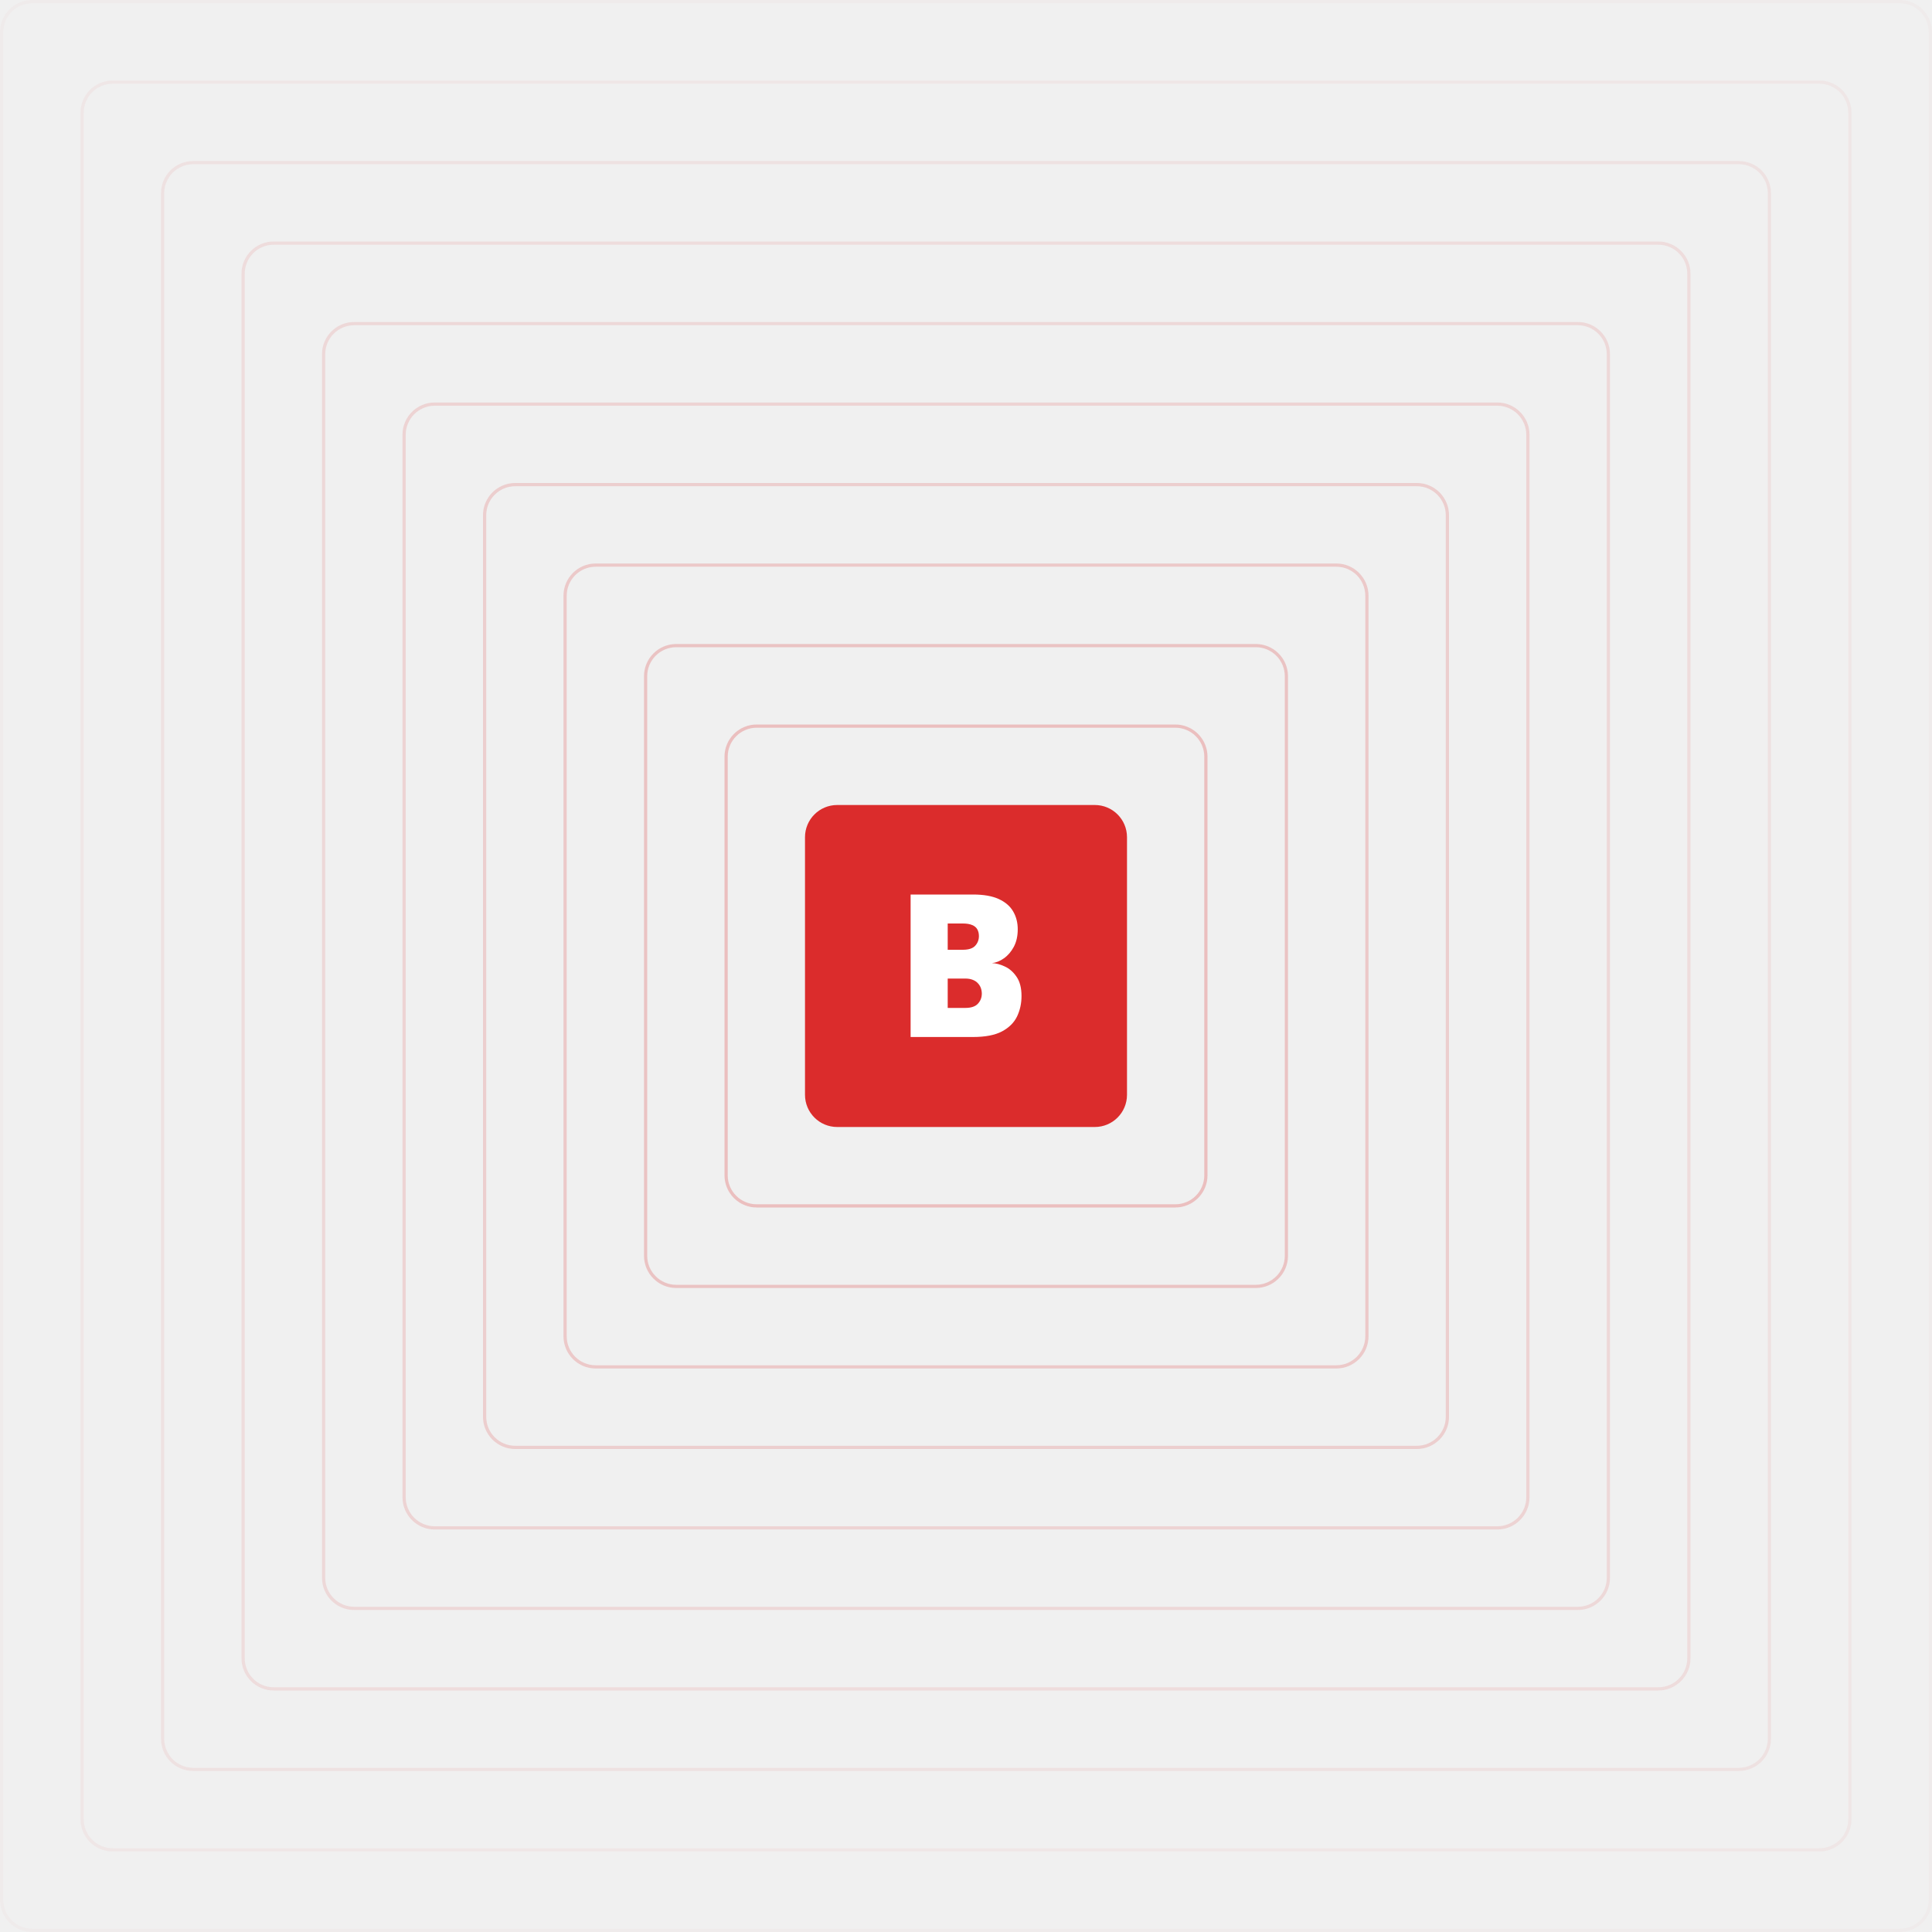
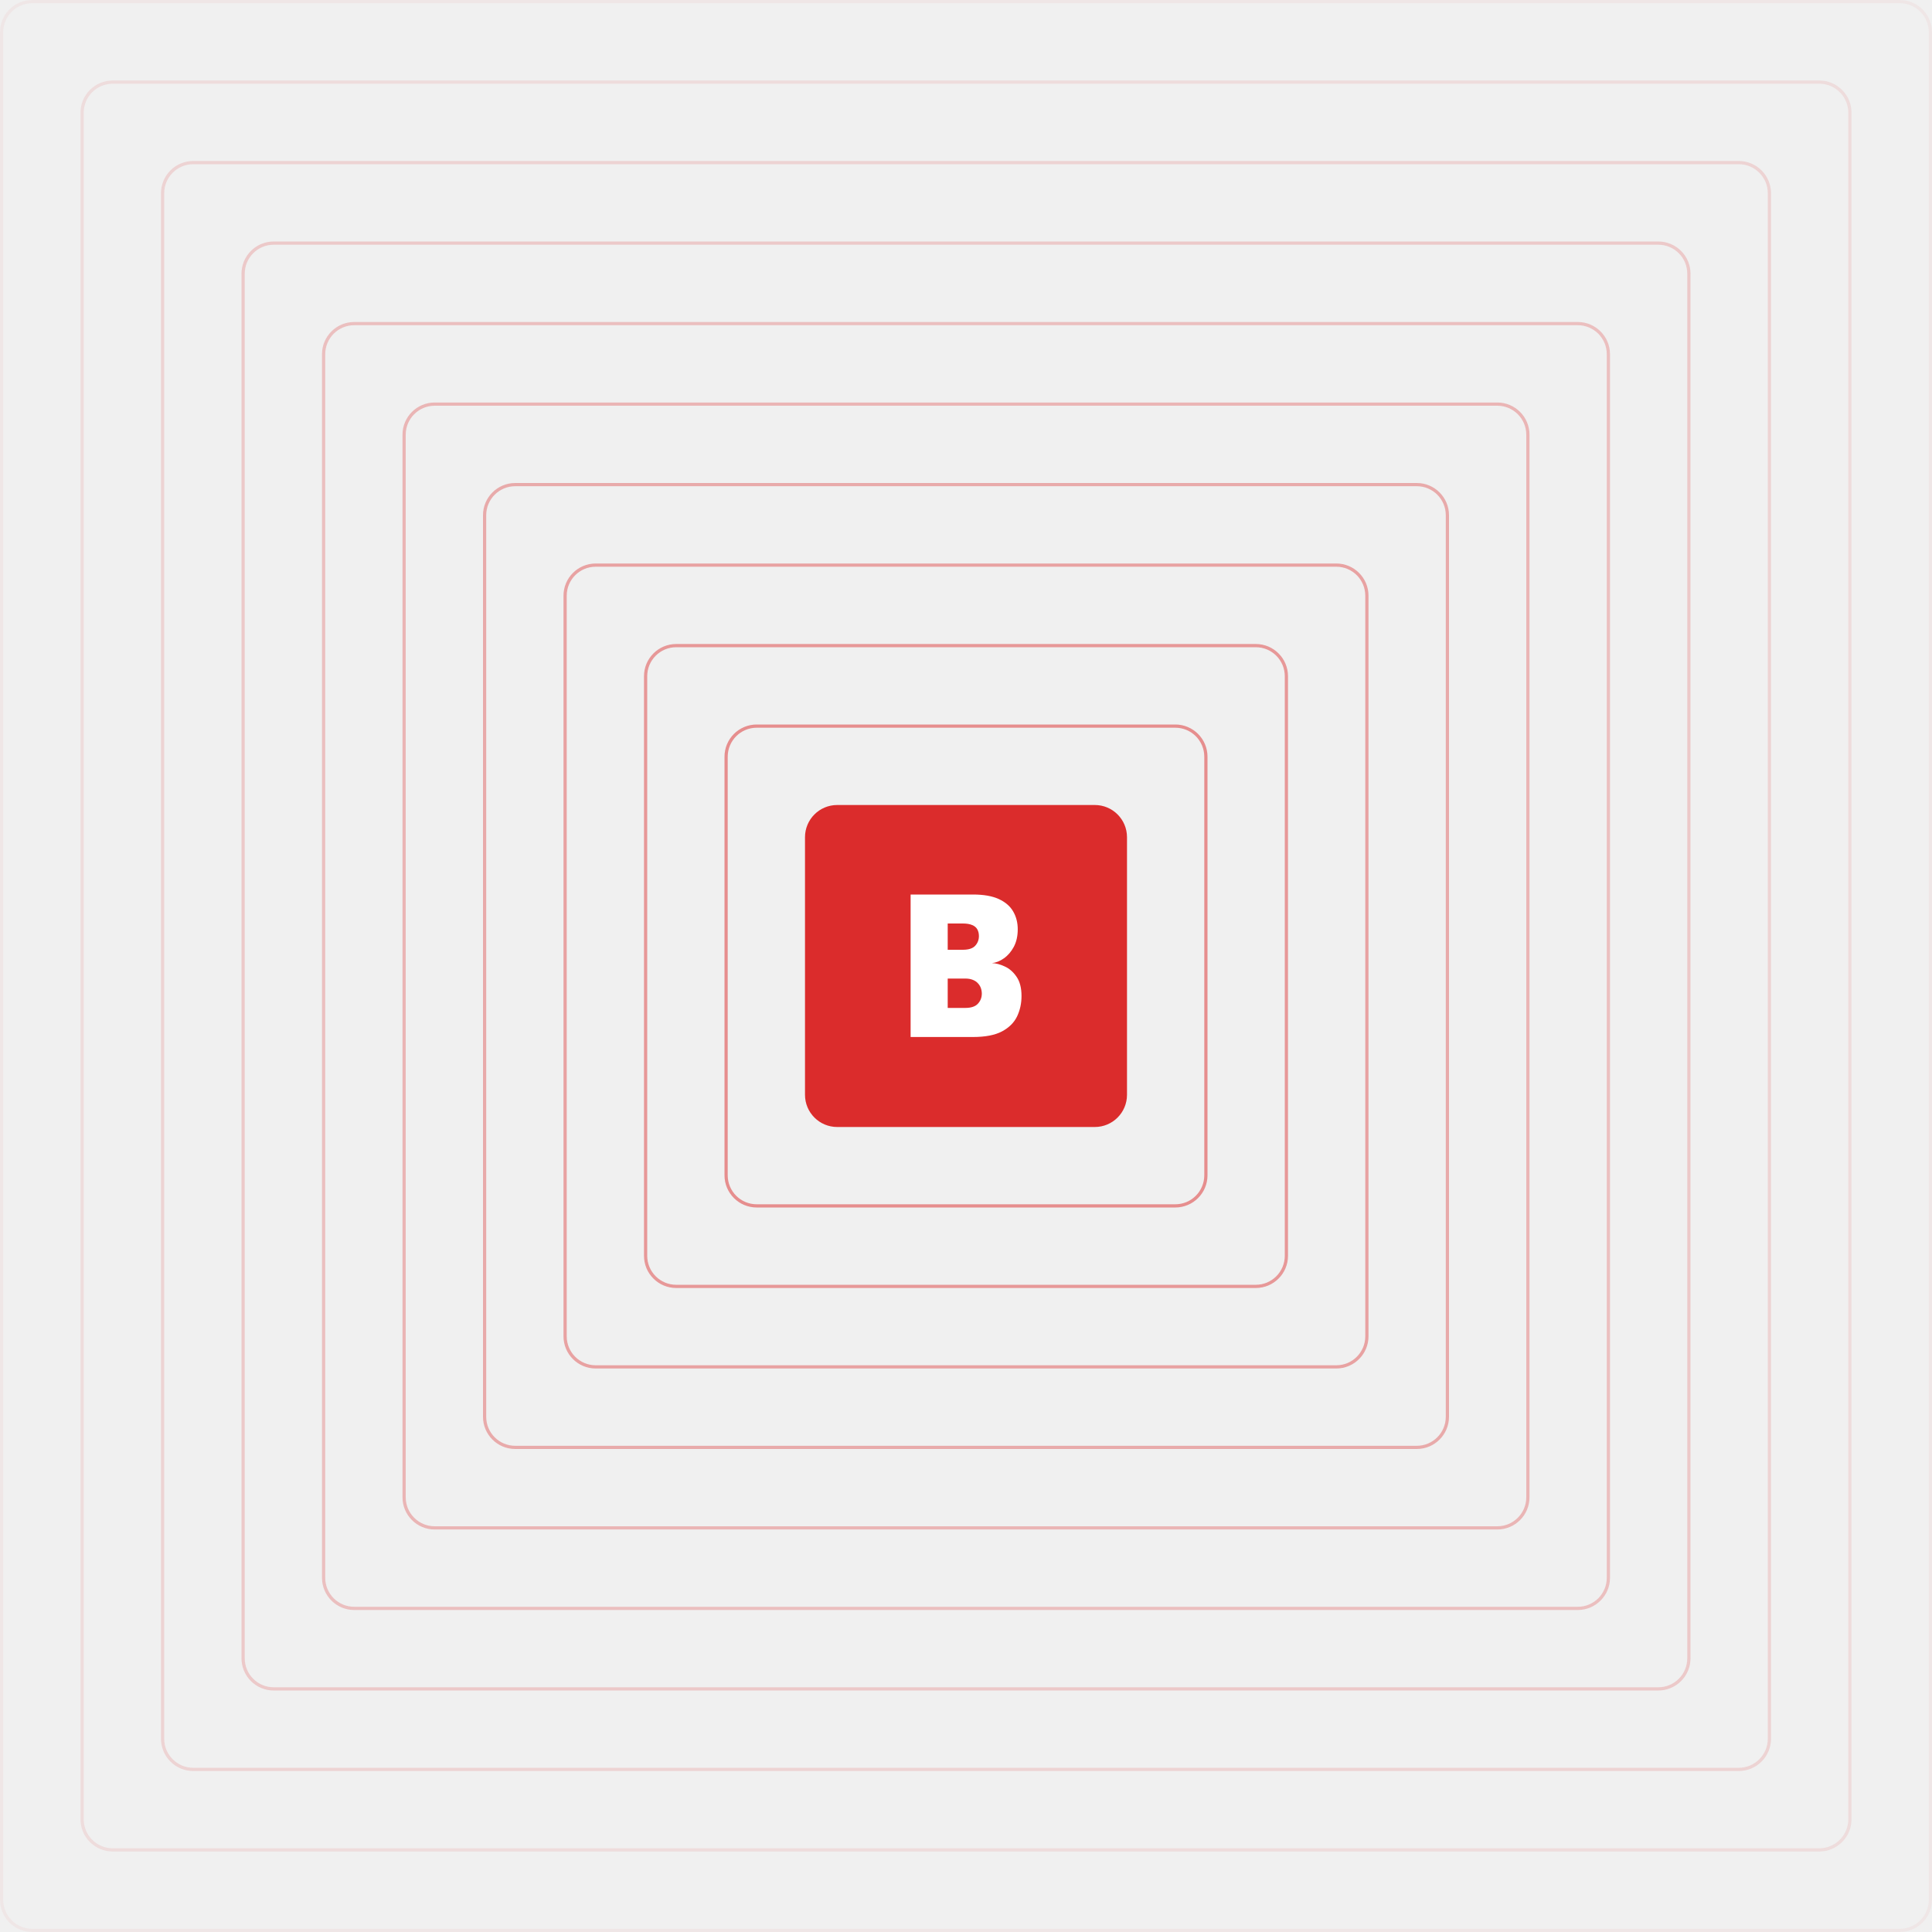
<svg xmlns="http://www.w3.org/2000/svg" width="600" height="600" viewBox="0 0 600 600" fill="none">
  <rect x="250" y="250" width="100" height="100" rx="10" fill="#DB2C2C" />
  <path d="M302.15 277.8C305.47 277.8 308.15 278.27 310.19 279.21C312.23 280.15 313.72 281.44 314.66 283.08C315.6 284.7 316.07 286.54 316.07 288.6C316.07 290.7 315.66 292.52 314.84 294.06C314.02 295.58 312.99 296.77 311.75 297.63C310.53 298.49 309.3 298.98 308.06 299.1C309.3 299.14 310.63 299.49 312.05 300.15C313.49 300.81 314.71 301.88 315.71 303.36C316.73 304.84 317.24 306.83 317.24 309.33C317.24 311.61 316.78 313.72 315.86 315.66C314.94 317.58 313.38 319.13 311.18 320.31C309 321.47 305.99 322.05 302.15 322.05H282.8V277.8H302.15ZM294.32 298.14L290.36 294.96H299C300.8 294.96 302.08 294.55 302.84 293.73C303.62 292.89 304.01 291.88 304.01 290.7C304.01 289.88 303.84 289.18 303.5 288.6C303.18 288.02 302.65 287.58 301.91 287.28C301.17 286.96 300.2 286.8 299 286.8H288.86L294.32 281.34V298.14ZM299.78 313.02C301.58 313.02 302.88 312.59 303.68 311.73C304.5 310.85 304.91 309.8 304.91 308.58C304.91 307.98 304.81 307.4 304.61 306.84C304.41 306.28 304.1 305.78 303.68 305.34C303.28 304.9 302.75 304.55 302.09 304.29C301.45 304.03 300.68 303.9 299.78 303.9H290.36L294.32 300.72V318.48L288.86 313.02H299.78Z" fill="white" />
-   <g opacity="0.25">
+   <g opacity="0.5">
    <rect x="225.5" y="225.5" width="149" height="149" rx="9.5" stroke="#DB2C2C" />
    <rect x="200.5" y="200.5" width="199" height="199" rx="9.5" stroke="#DB2C2C" stroke-opacity="0.9" />
    <rect x="175.5" y="175.5" width="249" height="249" rx="9.5" stroke="#DB2C2C" stroke-opacity="0.8" />
    <rect x="150.5" y="150.5" width="299" height="299" rx="9.5" stroke="#DB2C2C" stroke-opacity="0.7" />
    <rect x="125.5" y="125.5" width="349" height="349" rx="9.5" stroke="#DB2C2C" stroke-opacity="0.6" />
    <rect x="100.5" y="100.5" width="399" height="399" rx="9.5" stroke="#DB2C2C" stroke-opacity="0.5" />
    <rect x="75.5" y="75.5" width="449" height="449" rx="9.5" stroke="#DB2C2C" stroke-opacity="0.4" />
    <rect x="0.5" y="0.5" width="599" height="599" rx="9.5" stroke="#DB2C2C" stroke-opacity="0.1" />
    <rect x="50.5" y="50.5" width="499" height="499" rx="9.5" stroke="#DB2C2C" stroke-opacity="0.3" />
    <rect x="25.5" y="25.5" width="549" height="549" rx="9.5" stroke="#DB2C2C" stroke-opacity="0.2" />
  </g>
</svg>
